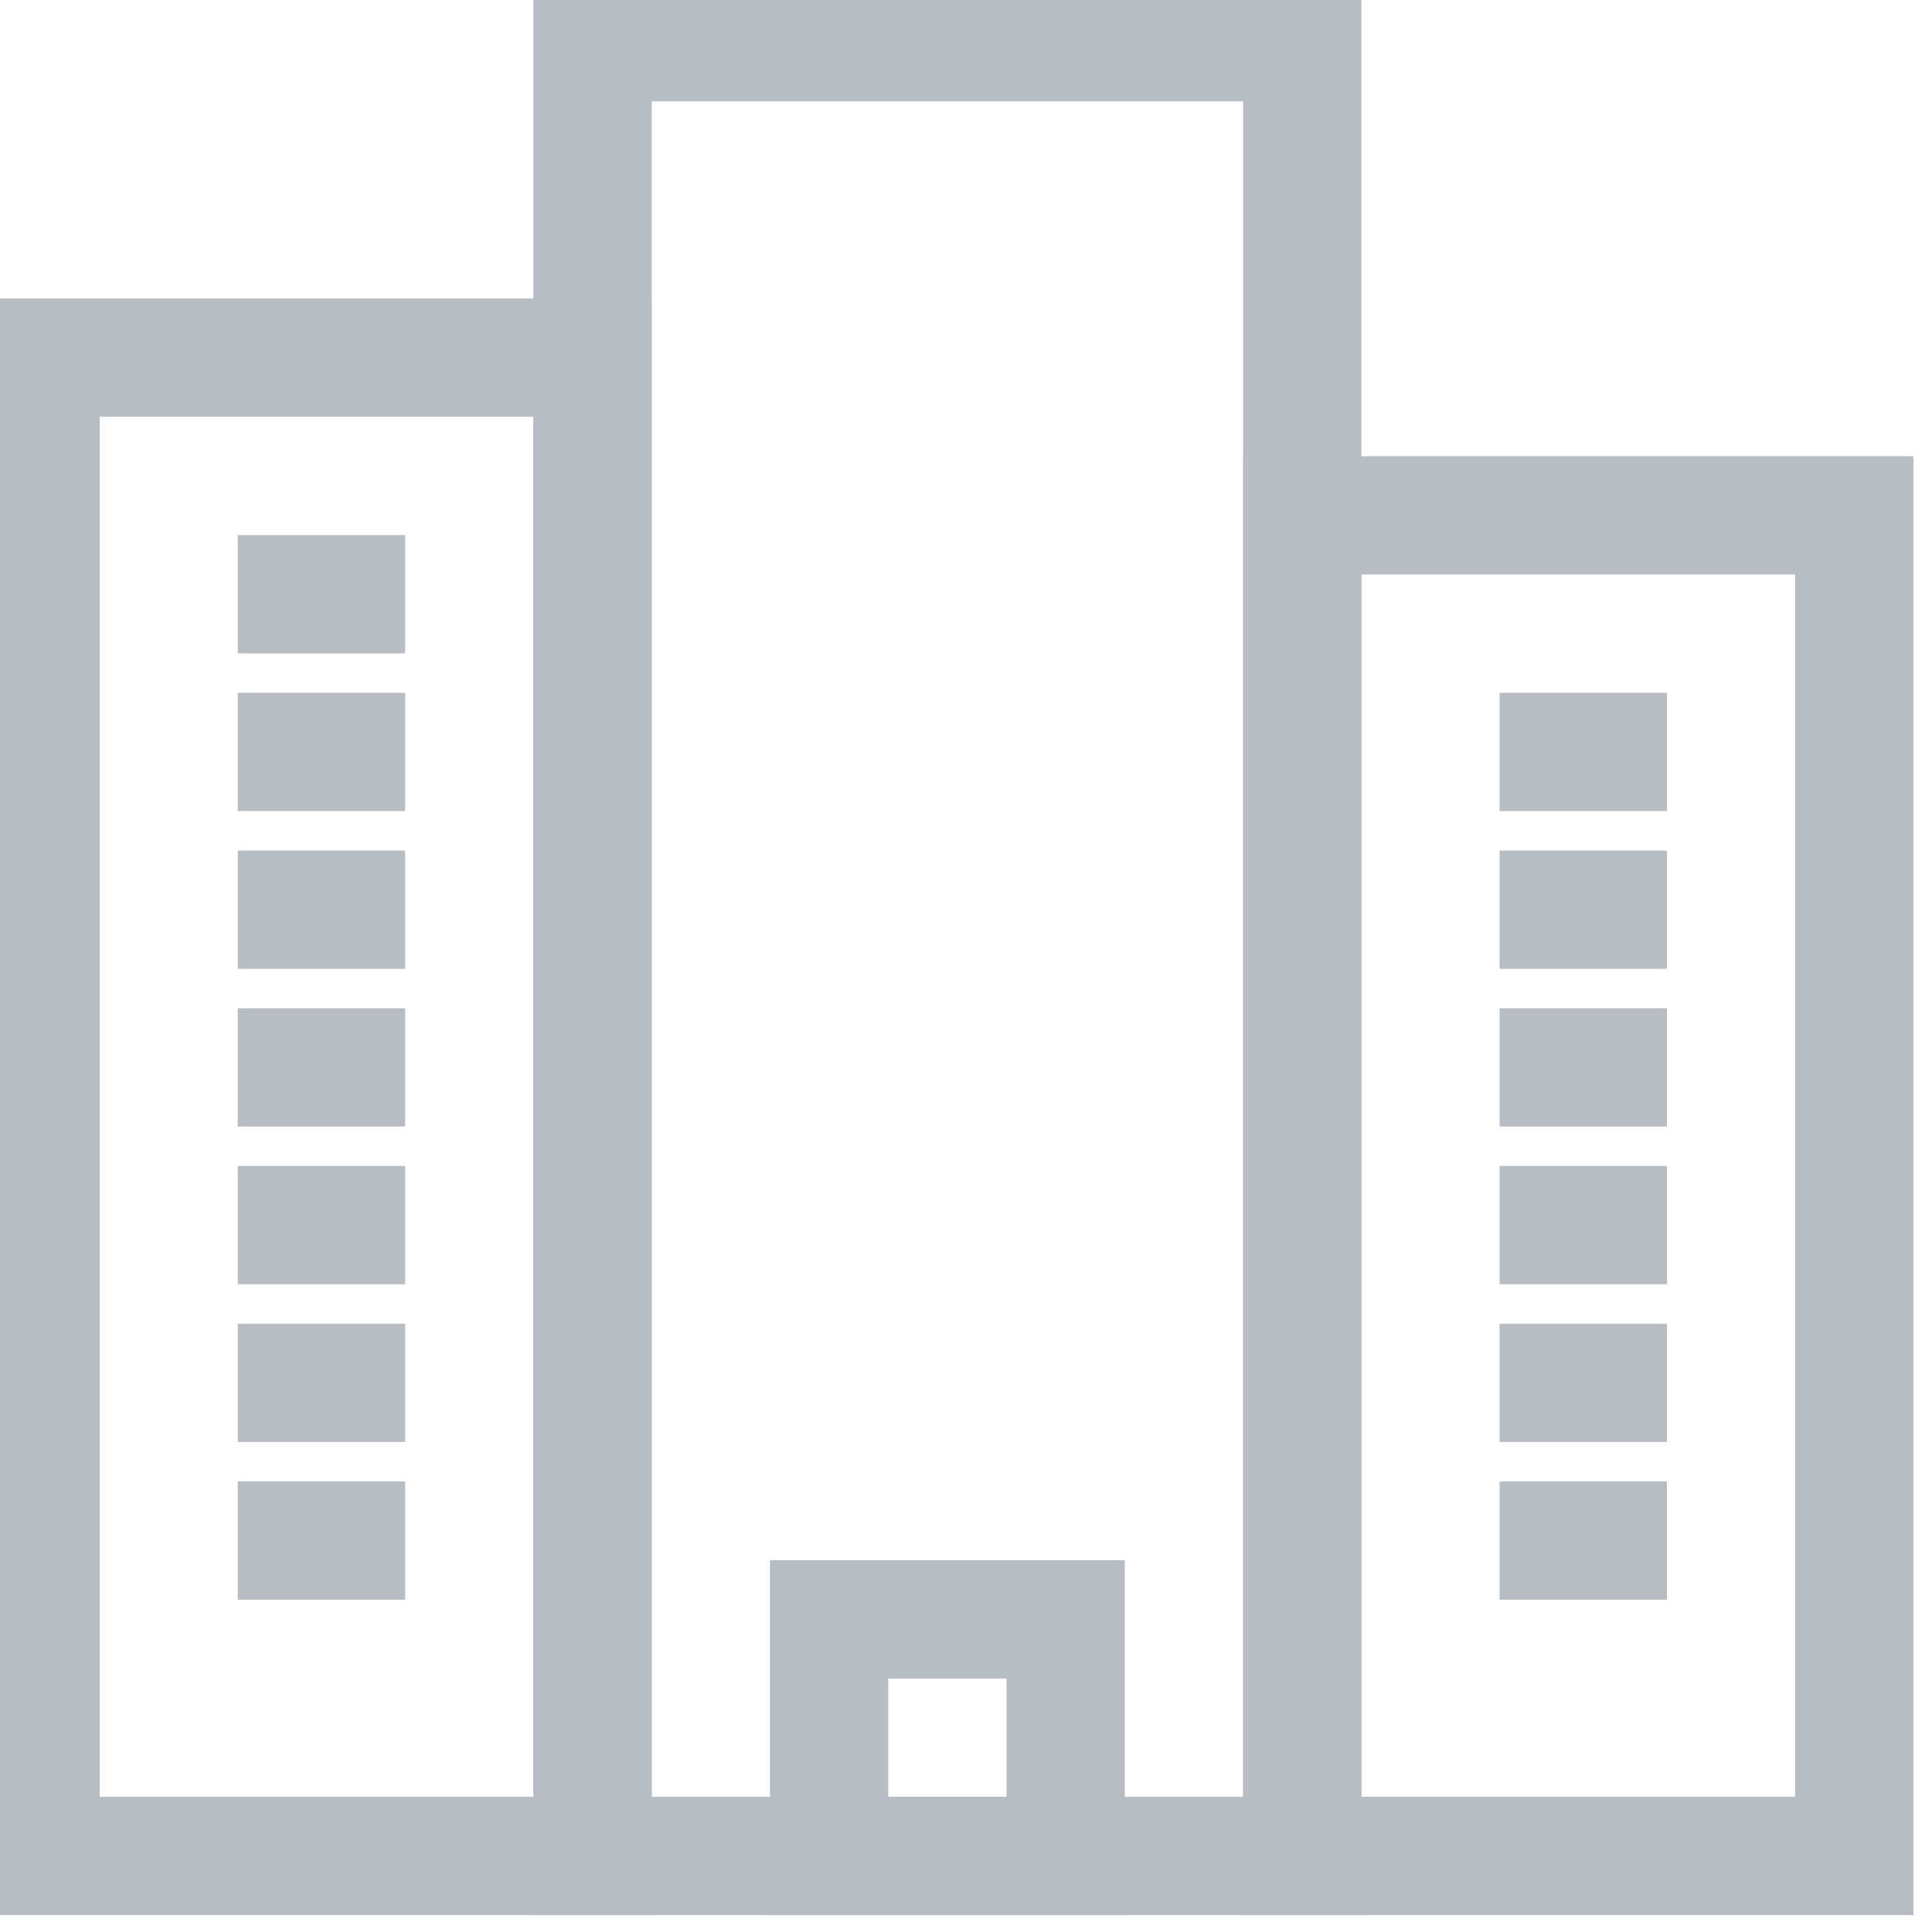
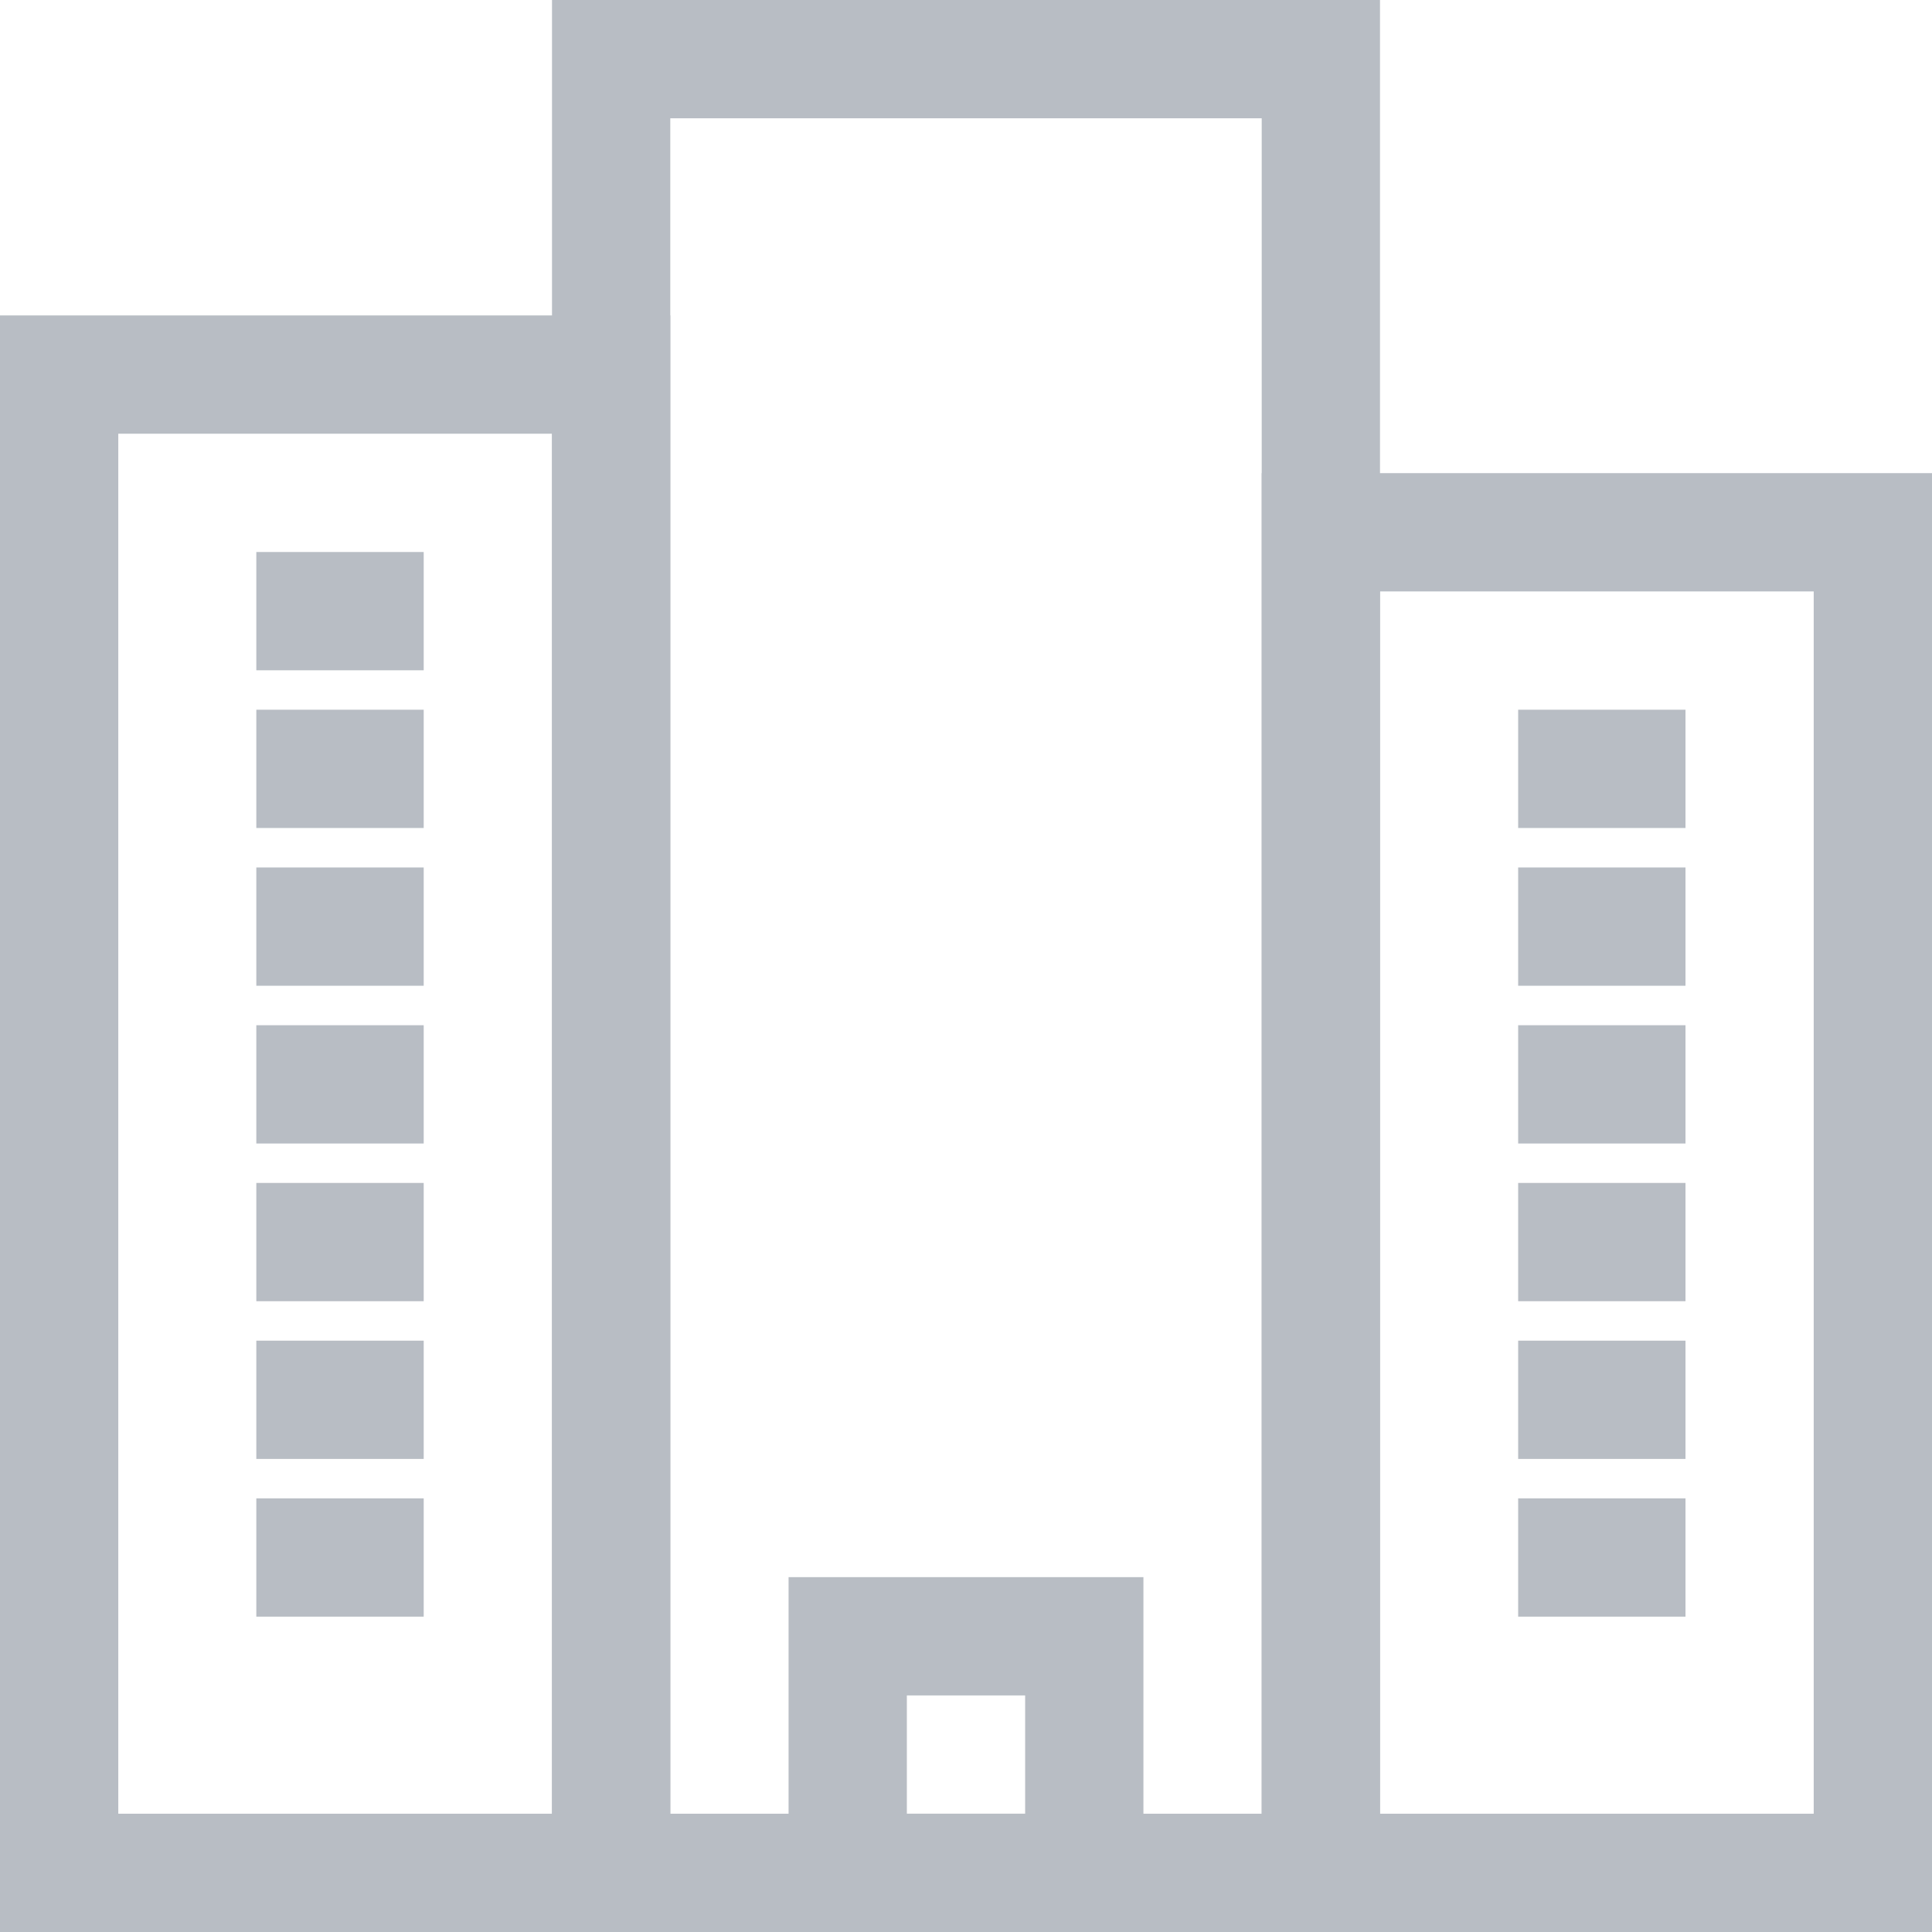
- <svg xmlns="http://www.w3.org/2000/svg" width="49px" height="49px" viewBox="0 0 49 49" version="1.1">
-   <defs />
-   <g id="Page-1" stroke="none" stroke-width="1" fill="none" fill-rule="evenodd">
-     <g id="Picons" transform="translate(-66, -5560)">
-       <g id="thin-0959_city_flat_homes" transform="translate(66, 5560)">
-         <g id="Group" stroke="#B8BDC4" stroke-width="3">
-           <rect id="Rectangle-path" x="15.028" y="1.071" width="18" height="46" />
-           <path id="Shape" />
-           <path id="Shape" />
-           <path id="Shape" />
-           <path id="Shape" />
-           <path id="Shape" />
-           <path id="Shape" />
-           <path id="Shape" />
-           <path id="Shape" />
-           <path id="Shape" />
-           <path id="Shape" />
-           <path id="Shape" />
-           <path id="Shape" />
-           <path id="Shape" />
-           <path id="Shape" />
-           <path id="Shape" />
-           <path id="Shape" />
-           <rect id="Rectangle-path" x="21.028" y="41.071" width="6" height="6" />
-           <rect id="Rectangle-path" x="1.028" y="9.071" width="14" height="38" />
-           <rect id="Rectangle-path" x="33.029" y="13.071" width="14" height="34" />
-           <path id="Shape" d="M6.03,15.071 L6.03,15.071 L10.275,15.071" />
-           <path id="Shape" d="M6.03,19.071 L6.03,19.071 L10.275,19.071" />
-           <path id="Shape" d="M6.03,23.071 L6.03,23.071 L10.275,23.071" />
-           <path id="Shape" d="M6.03,27.072 L6.03,27.072 L10.275,27.072" />
-           <path id="Shape" d="M6.03,31.072 L6.03,31.072 L10.275,31.072" />
-           <path id="Shape" d="M6.03,35.072 L6.03,35.072 L10.275,35.072" />
-           <path id="Shape" d="M6.03,39.072 L6.03,39.072 L10.275,39.072" />
-           <path id="Shape" d="M38.032,19.071 L38.032,19.071 L42.277,19.071" />
-           <path id="Shape" d="M38.032,23.071 L38.032,23.071 L42.277,23.071" />
-           <path id="Shape" d="M38.032,27.072 L38.032,27.072 L42.277,27.072" />
-           <path id="Shape" d="M38.032,31.072 L38.032,31.072 L42.277,31.072" />
-           <path id="Shape" d="M38.032,35.072 L38.032,35.072 L42.277,35.072" />
-           <path id="Shape" d="M38.032,39.072 L38.032,39.072 L42.277,39.072" />
-         </g>
-         <rect id="Rectangle-path" x="0.028" y="0.071" width="48" height="48" />
-       </g>
+ <svg xmlns="http://www.w3.org/2000/svg" version="1.1" id="Layer_1" x="0px" y="0px" width="49px" height="49px" viewBox="0 0 49 49" enable-background="new 0 0 49 49" xml:space="preserve">
+   <path id="Shape" fill="none" stroke="#B8BDC4" stroke-width="3" d="M0.985,0" />
+   <path id="Shape_1_" fill="none" stroke="#B8BDC4" stroke-width="3" d="M0.985,0" />
+   <path id="Shape_2_" fill="none" stroke="#B8BDC4" stroke-width="3" d="M0.985,0" />
+   <path id="Shape_3_" fill="none" stroke="#B8BDC4" stroke-width="3" d="M0.985,0" />
+   <path id="Shape_4_" fill="none" stroke="#B8BDC4" stroke-width="3" d="M0.985,0" />
+   <path id="Shape_5_" fill="none" stroke="#B8BDC4" stroke-width="3" d="M0.985,0" />
+   <path id="Shape_6_" fill="none" stroke="#B8BDC4" stroke-width="3" d="M0.985,0" />
+   <path id="Shape_7_" fill="none" stroke="#B8BDC4" stroke-width="3" d="M0.985,0" />
+   <path id="Shape_8_" fill="none" stroke="#B8BDC4" stroke-width="3" d="M0.985,0" />
+   <path id="Shape_9_" fill="none" stroke="#B8BDC4" stroke-width="3" d="M0.985,0" />
+   <path id="Shape_10_" fill="none" stroke="#B8BDC4" stroke-width="3" d="M0.985,0" />
+   <path id="Shape_11_" fill="none" stroke="#B8BDC4" stroke-width="3" d="M0.985,0" />
+   <path id="Shape_12_" fill="none" stroke="#B8BDC4" stroke-width="3" d="M0.985,0" />
+   <path id="Shape_13_" fill="none" stroke="#B8BDC4" stroke-width="3" d="M0.985,0" />
+   <path id="Shape_14_" fill="none" stroke="#B8BDC4" stroke-width="3" d="M0.985,0" />
+   <path id="Shape_15_" fill="none" stroke="#B8BDC4" stroke-width="3" d="M0.985,0" />
+   <g>
+     <g id="Rectangle-path">
+       <path fill="#B8BDC4" d="M35,49H14V0h21V49z M17,46h15V3H17V46z" />
+     </g>
+     <g id="Rectangle-path_1_">
+       <path fill="#B8BDC4" d="M29,49h-9v-9h9V49z M23,46h3v-3h-3V46z" />
+     </g>
+     <g id="Rectangle-path_2_">
+       <path fill="#B8BDC4" d="M17,49H0V8h17V49z M3,46h11V11H3V46z" />
+     </g>
+     <g id="Rectangle-path_3_">
+       <path fill="#B8BDC4" d="M49,49H32V12h17V49z M35,46h11V15H35V46z" />
+     </g>
+     <g id="Shape_16_">
+       <rect x="6.501" y="14" fill="#B8BDC4" width="4.245" height="3" />
+     </g>
+     <g id="Shape_17_">
+       <rect x="6.501" y="18" fill="#B8BDC4" width="4.245" height="3" />
+     </g>
+     <g id="Shape_18_">
+       <rect x="6.501" y="22.001" fill="#B8BDC4" width="4.245" height="3" />
+     </g>
+     <g id="Shape_19_">
+       <rect x="6.501" y="26.002" fill="#B8BDC4" width="4.245" height="3" />
+     </g>
+     <g id="Shape_20_">
+       <rect x="6.501" y="30.002" fill="#B8BDC4" width="4.245" height="3" />
+     </g>
+     <g id="Shape_21_">
+       <rect x="6.501" y="34.002" fill="#B8BDC4" width="4.245" height="3" />
+     </g>
+     <g id="Shape_22_">
+       <rect x="6.501" y="38.002" fill="#B8BDC4" width="4.245" height="3" />
+     </g>
+     <g id="Shape_23_">
+       <rect x="38.504" y="18" fill="#B8BDC4" width="4.244" height="3" />
+     </g>
+     <g id="Shape_24_">
+       <rect x="38.504" y="22.001" fill="#B8BDC4" width="4.244" height="3" />
+     </g>
+     <g id="Shape_25_">
+       <rect x="38.504" y="26.002" fill="#B8BDC4" width="4.244" height="3" />
+     </g>
+     <g id="Shape_26_">
+       <rect x="38.504" y="30.002" fill="#B8BDC4" width="4.244" height="3" />
+     </g>
+     <g id="Shape_27_">
+       <rect x="38.504" y="34.002" fill="#B8BDC4" width="4.244" height="3" />
+     </g>
+     <g id="Shape_28_">
+       <rect x="38.504" y="38.002" fill="#B8BDC4" width="4.244" height="3" />
    </g>
  </g>
</svg>
